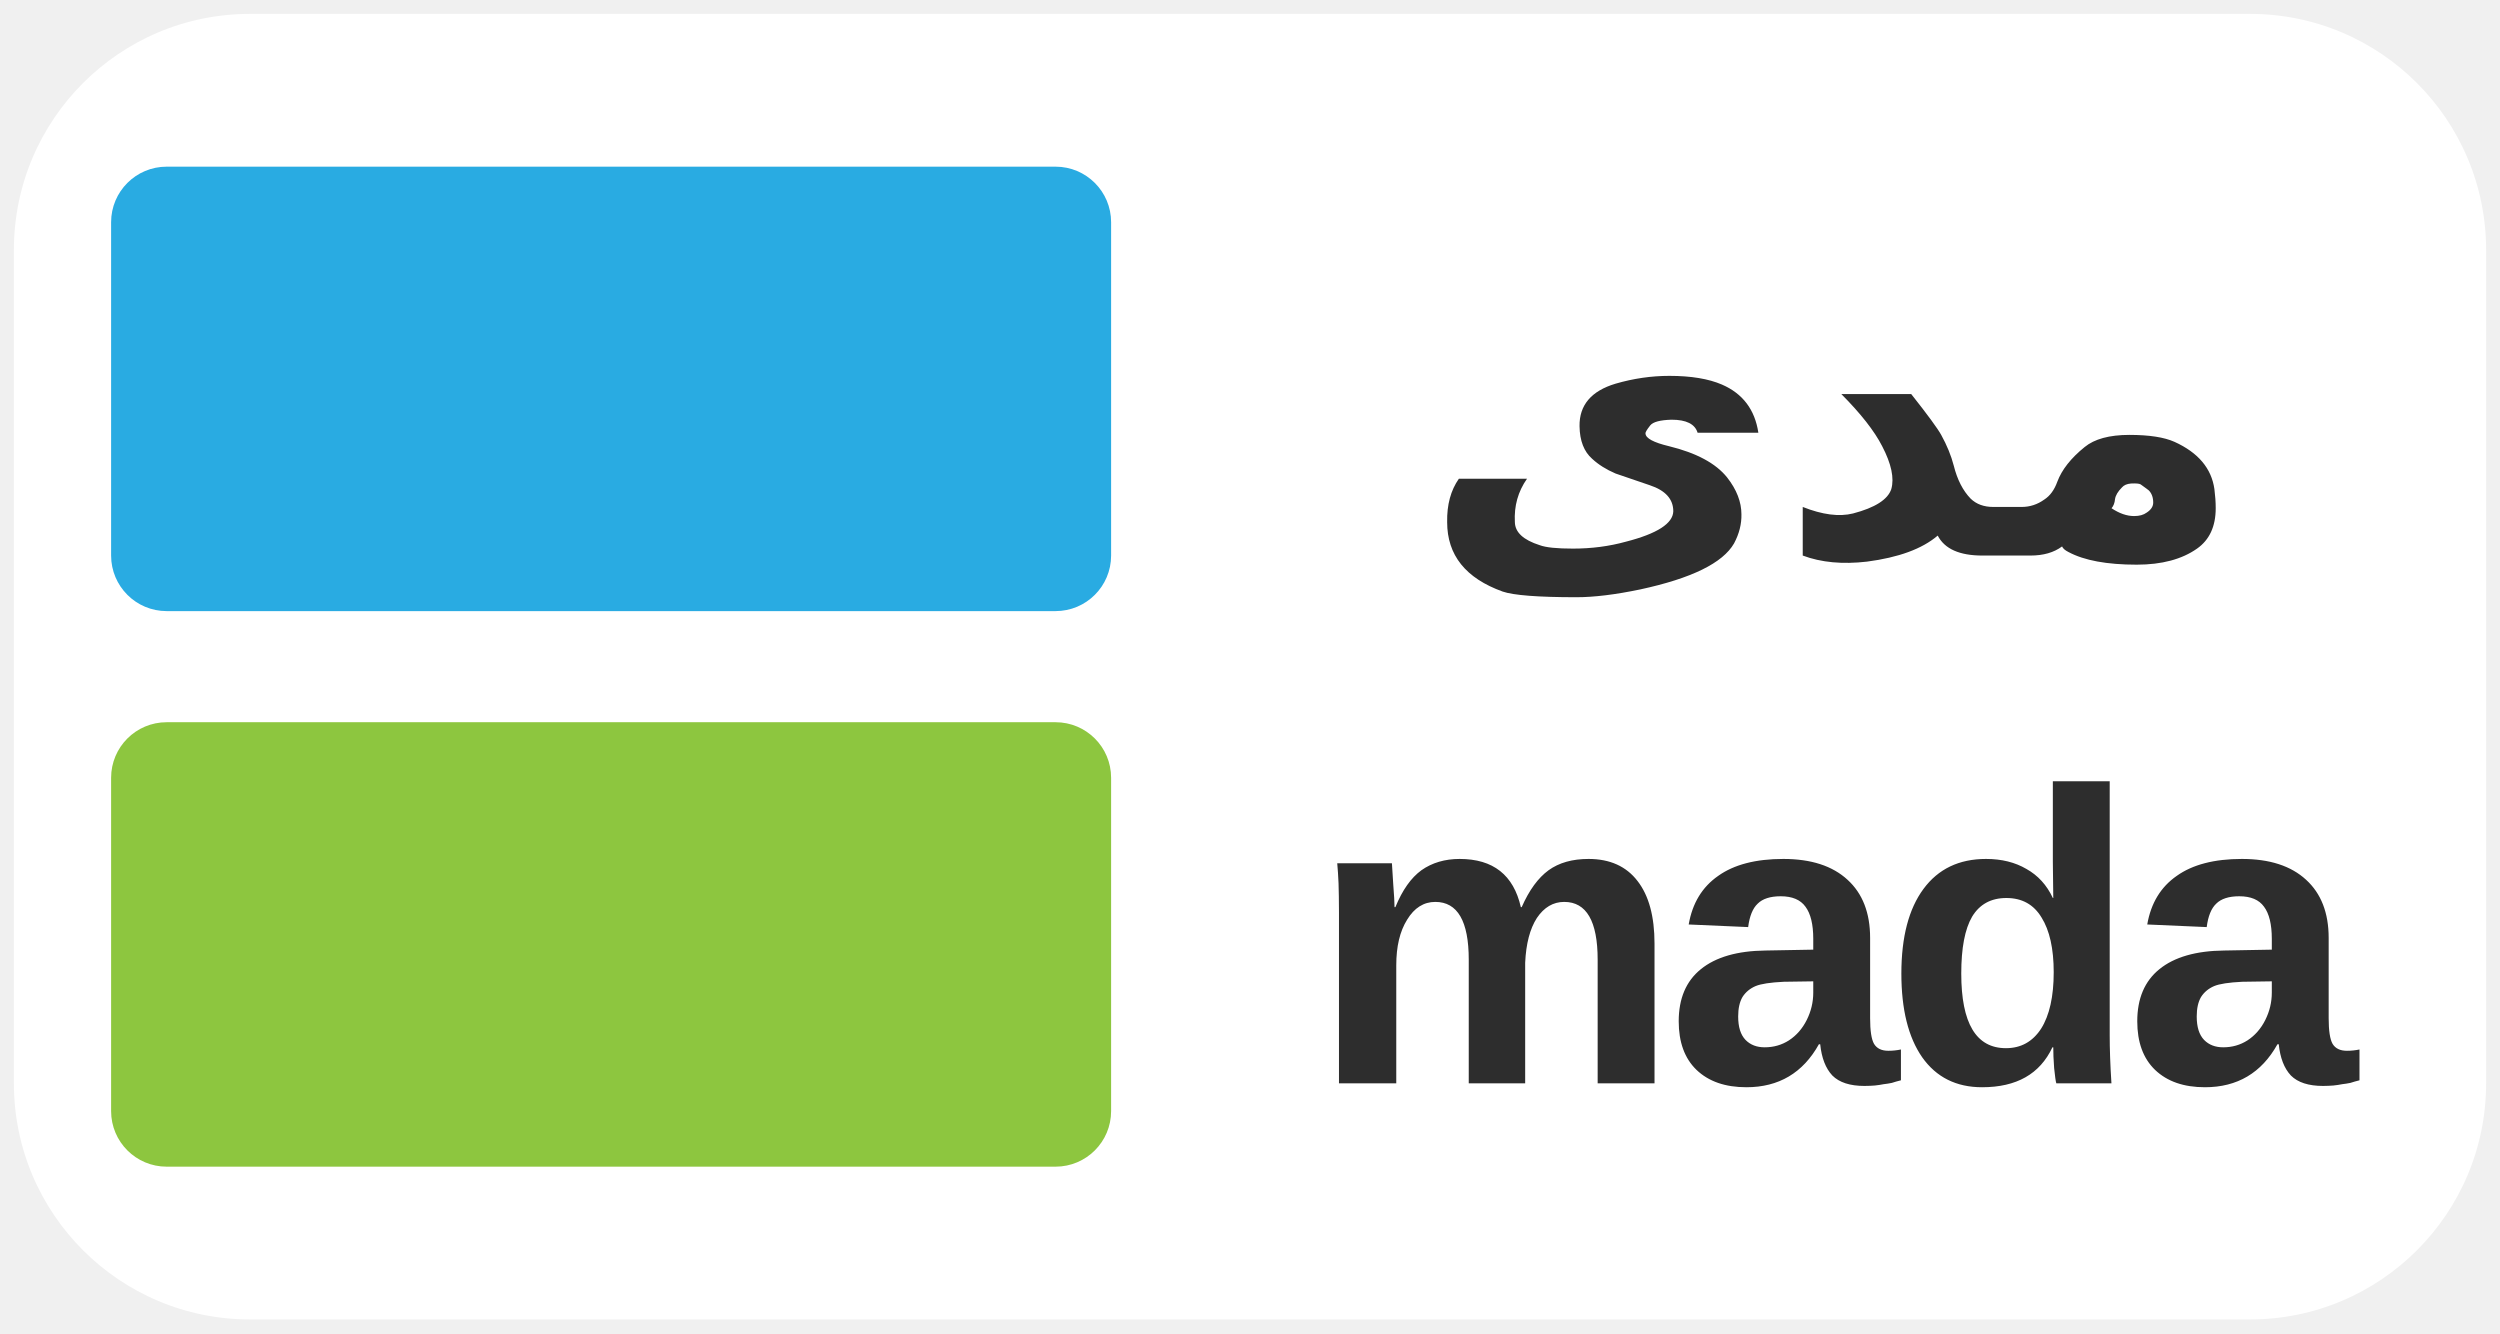
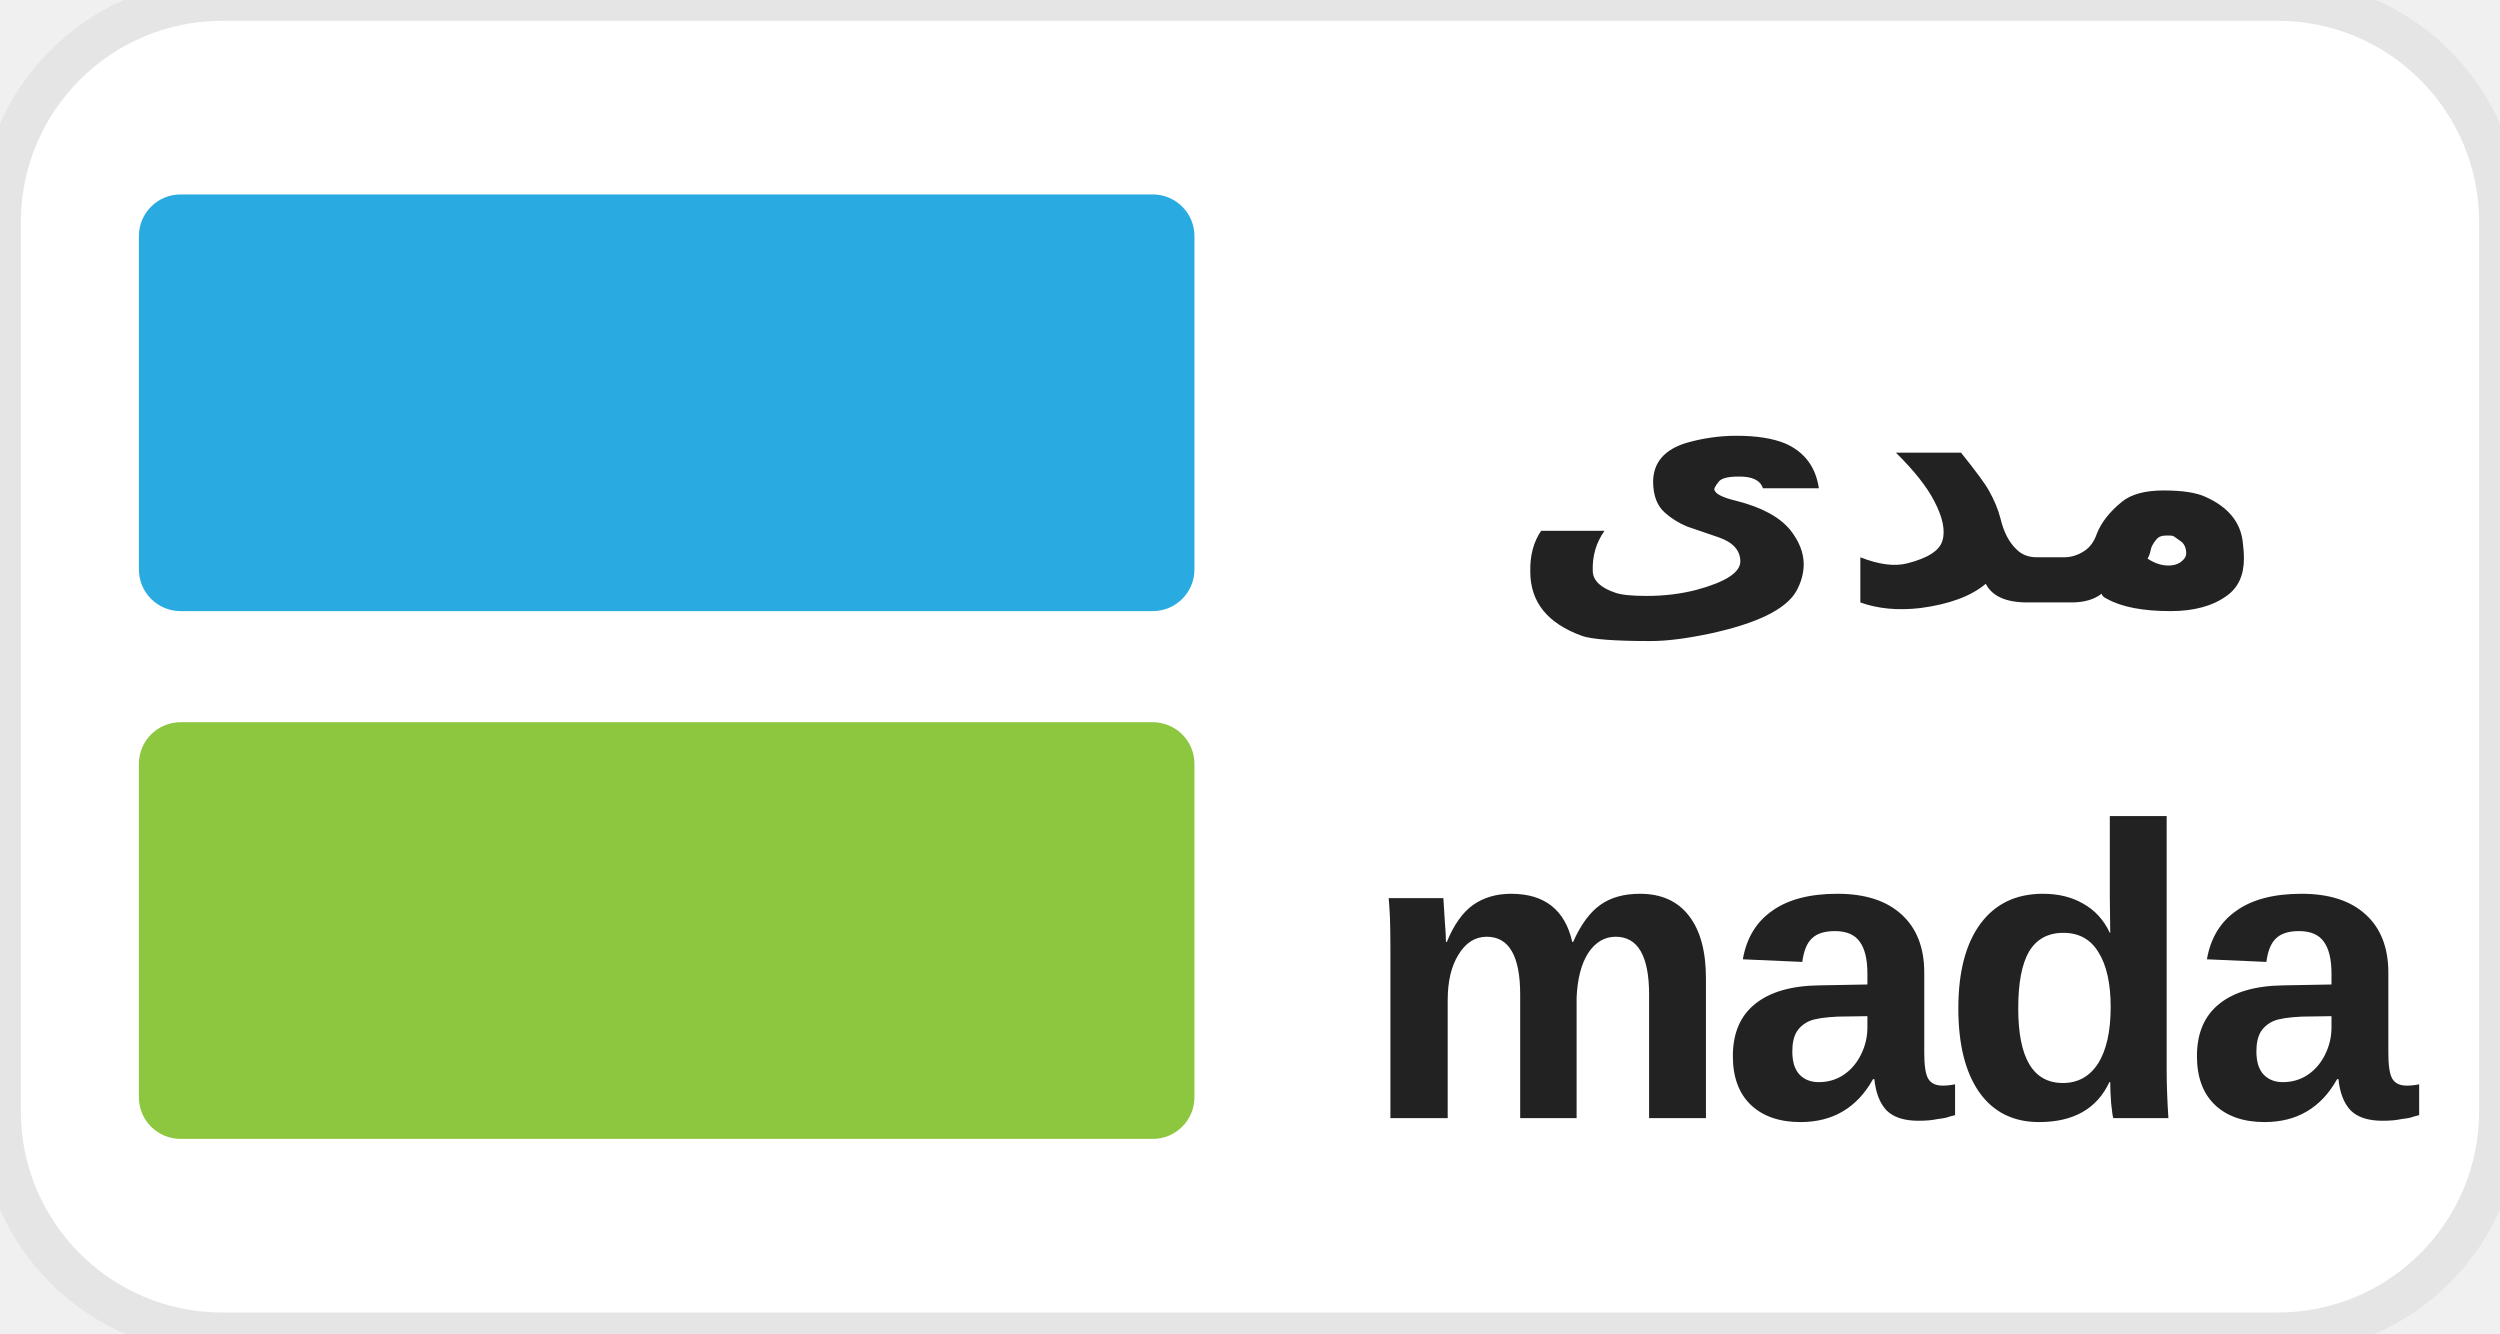
<svg xmlns="http://www.w3.org/2000/svg" viewBox="0 0 90 48">
-   <rect width="90" height="48" rx="9" fill="#fff" />
-   <rect width="90" height="48" rx="9" fill="none" stroke="#f0f0f0" stroke-width="1" />
-   <rect x="4" y="6" width="36" height="16" rx="2" fill="#29ABE2" />
-   <rect x="4" y="26" width="36" height="16" rx="2" fill="#8DC63F" />
-   <text x="66" y="20" text-anchor="middle" fill="#2D2D2D" font-size="14" font-weight="900" font-family="'Segoe UI',Tahoma,Arial,sans-serif">مدى</text>
-   <text x="66" y="39" text-anchor="middle" fill="#2D2D2D" font-size="15" font-weight="900" font-family="'Arial Black',Arial,sans-serif" letter-spacing="-0.5">mada</text>
+   <rect width="90" height="48" rx="8" fill="#fff" />
+   <rect width="90" height="48" rx="8" fill="none" stroke="#e5e5e5" stroke-width="1.5" />
+   <rect x="5" y="7" width="38" height="15" rx="1.5" fill="#29ABE2" />
+   <rect x="5" y="26" width="38" height="15" rx="1.5" fill="#8DC63F" />
+   <text x="68" y="18" text-anchor="middle" dominant-baseline="middle" fill="#222" font-size="13" font-weight="900" font-family="'Tahoma','Segoe UI Arabic',Arial,sans-serif">مدى</text>
+   <text x="68" y="36" text-anchor="middle" dominant-baseline="middle" fill="#222" font-size="15" font-weight="900" font-family="'Arial Black','Arial Rounded MT Bold',Arial,sans-serif" letter-spacing="-0.4">mada</text>
</svg>
